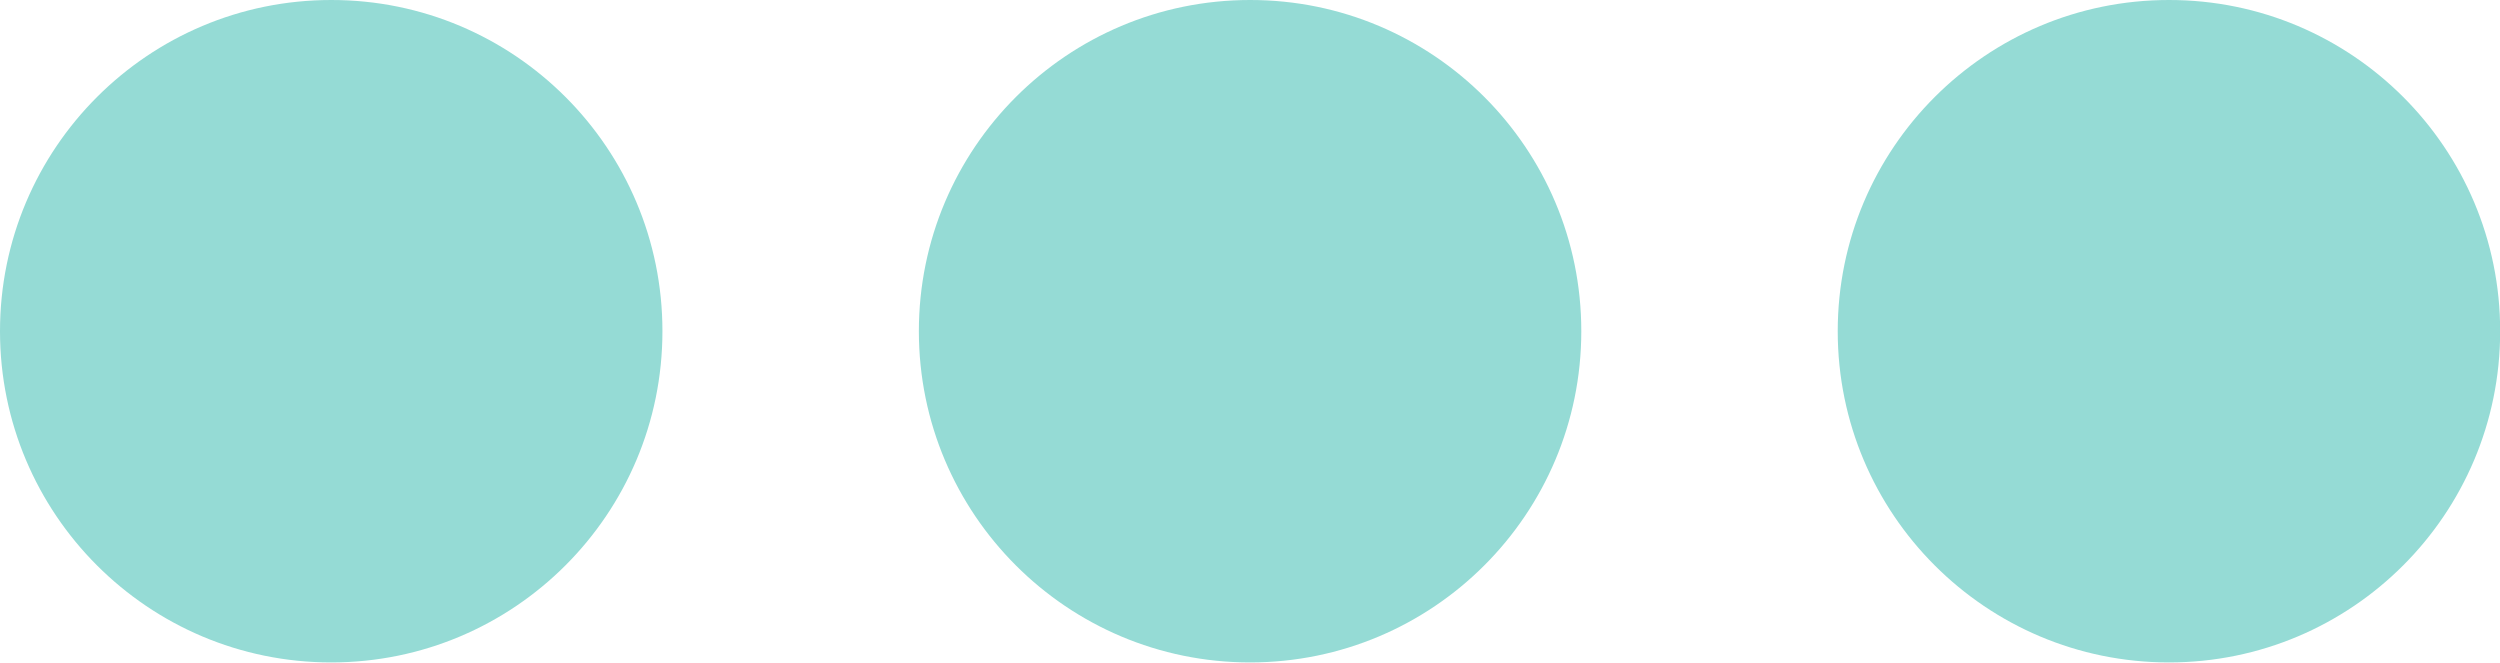
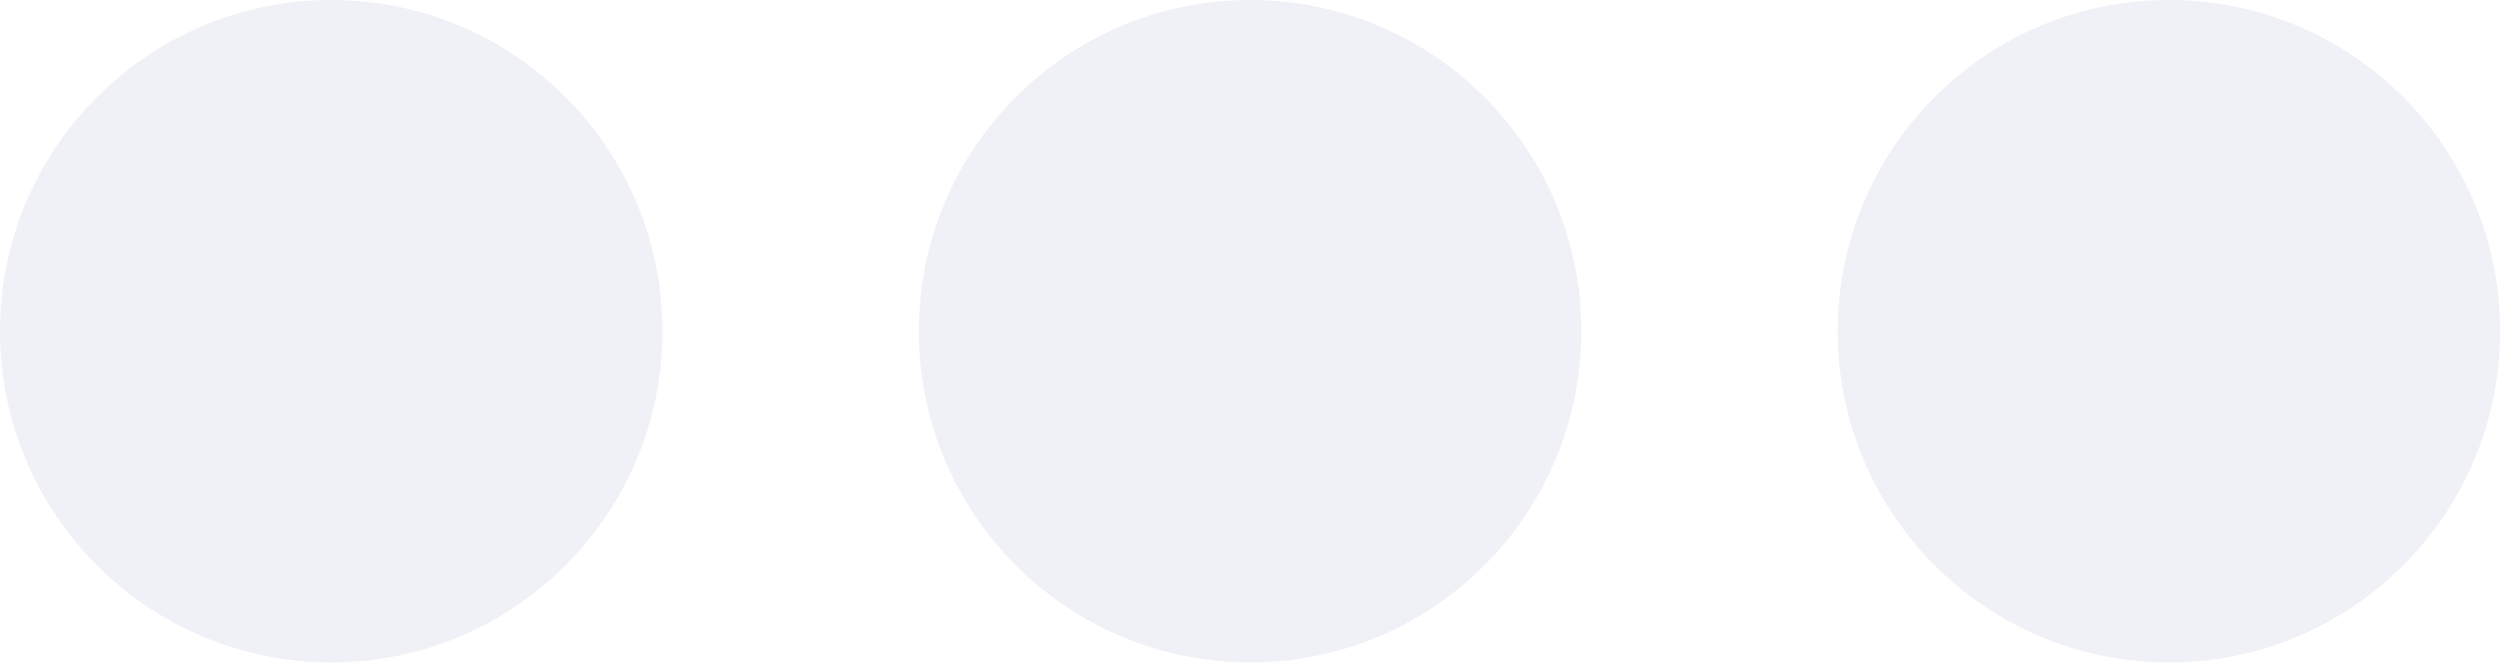
<svg xmlns="http://www.w3.org/2000/svg" width="15.745" height="4.171" viewBox="0 0 15.745 4.171">
-   <path id="noun-ellipsis-440092" d="M2.086,36.754A2.086,2.086,0,1,0,4.172,38.84,2.085,2.085,0,0,0,2.086,36.754Zm5.787,0A2.086,2.086,0,1,0,9.959,38.84,2.085,2.085,0,0,0,7.873,36.754Zm5.787,0a2.086,2.086,0,1,0,2.086,2.086A2.085,2.085,0,0,0,13.66,36.754Z" transform="translate(0 -36.754)" fill="#95DBD5" />
+   <path id="noun-ellipsis-440092" d="M2.086,36.754A2.086,2.086,0,1,0,4.172,38.84,2.085,2.085,0,0,0,2.086,36.754Zm5.787,0A2.086,2.086,0,1,0,9.959,38.84,2.085,2.085,0,0,0,7.873,36.754Zm5.787,0a2.086,2.086,0,1,0,2.086,2.086A2.085,2.085,0,0,0,13.66,36.754Z" transform="translate(0 -36.754)" fill="rgba(239,240,246,0.9)" />
</svg>
